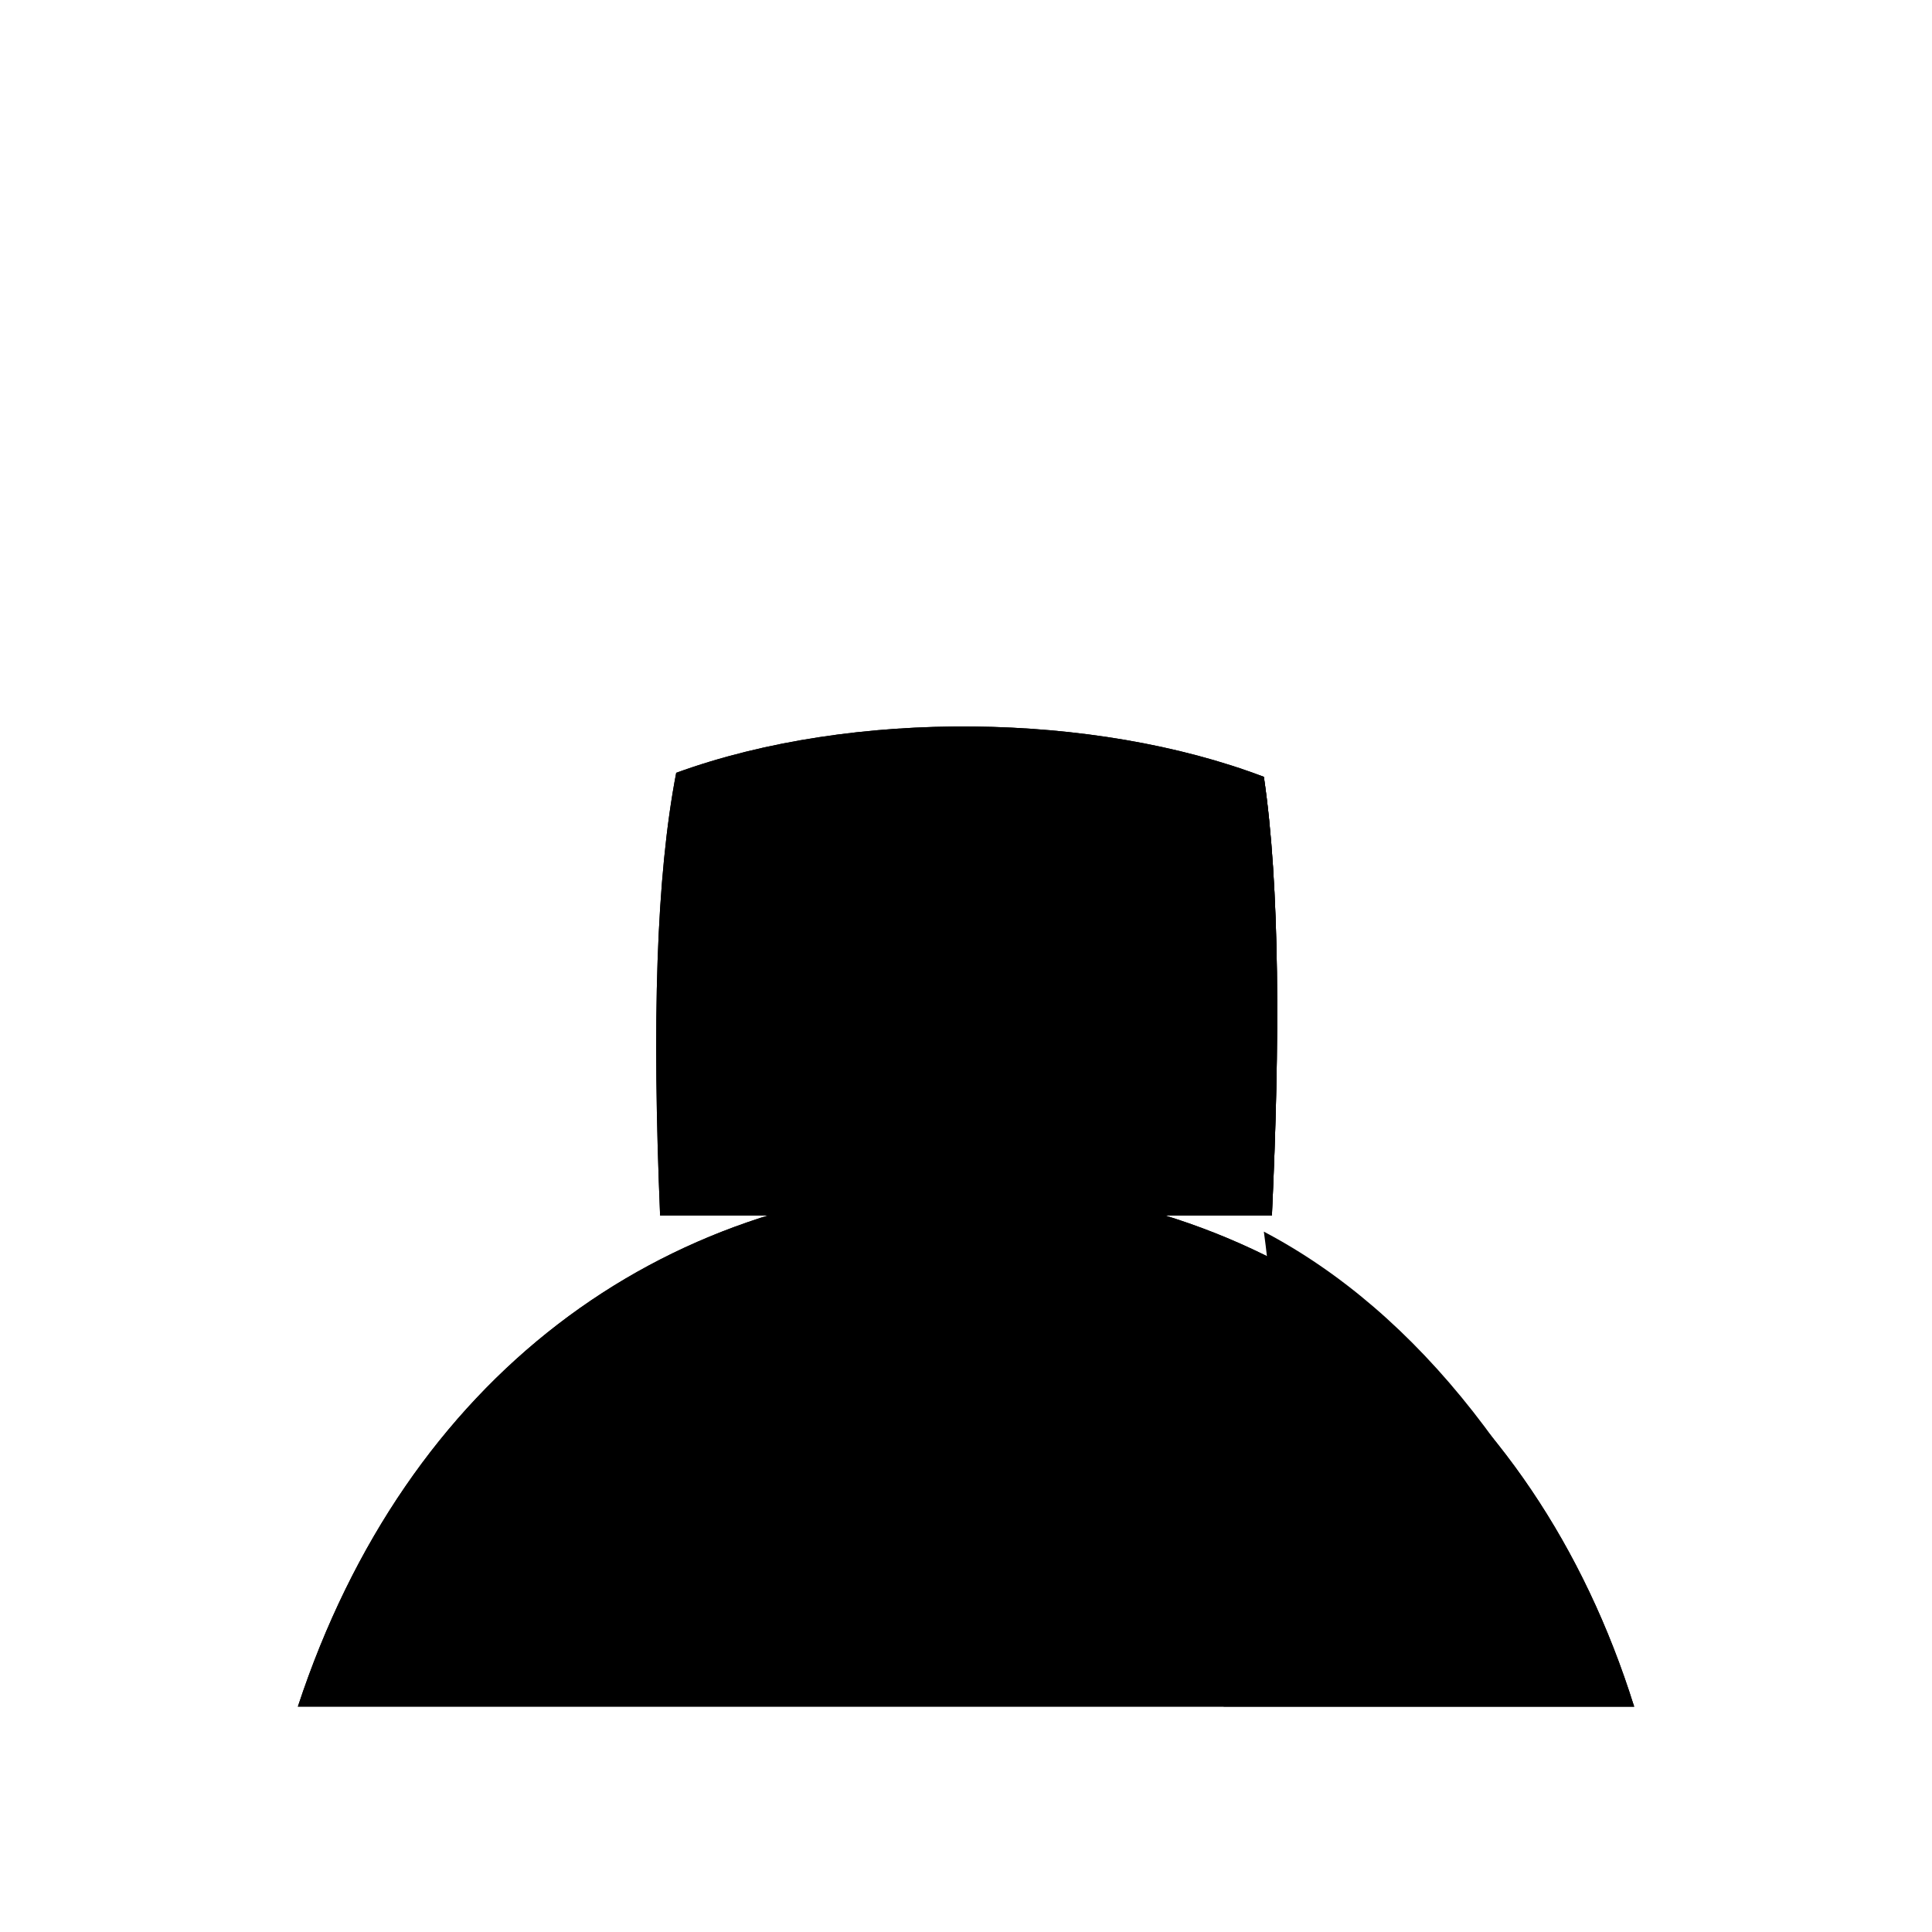
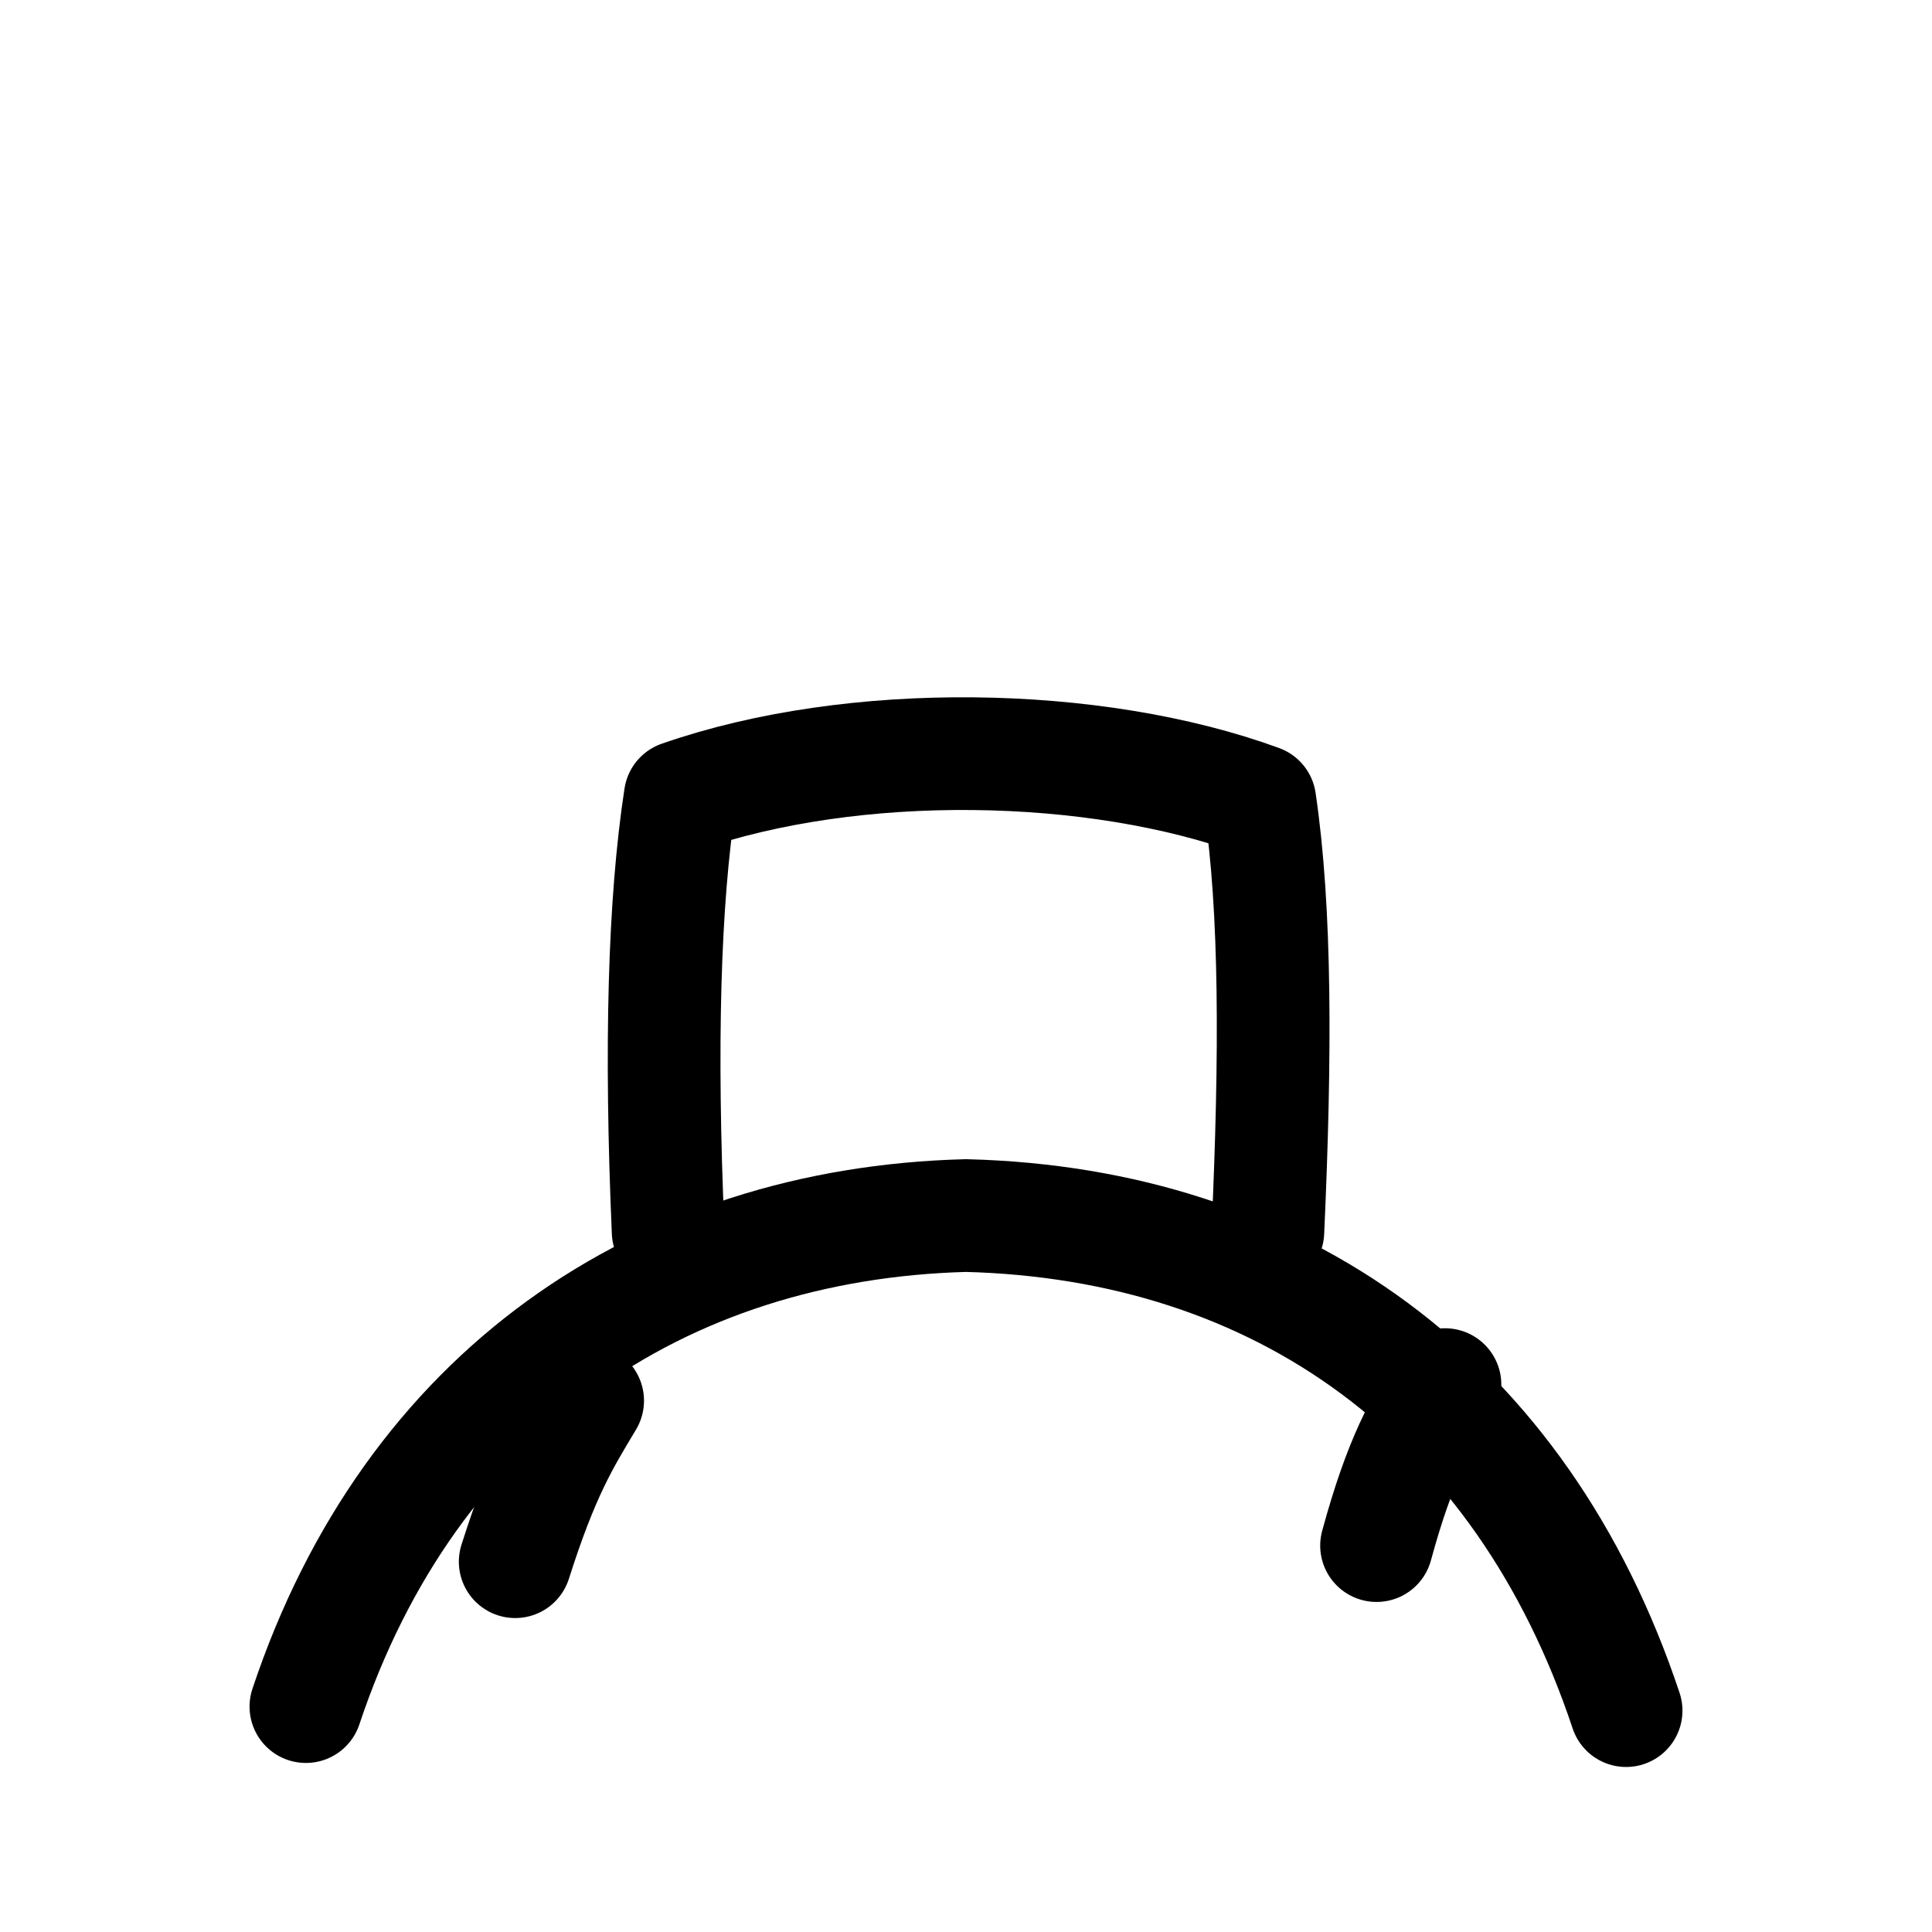
- <svg xmlns="http://www.w3.org/2000/svg" viewBox="0 0 48 48" stroke-linejoin="round" stroke-linecap="round">
-   <g class="p-fill">
-     <path d="M7.4,42.4 C10.1,34.2 16.4,29.6 24,29.4 C31.8,29.6 38.1,34.4 40.6,42.4 Z" />
-     <path d="M16.4,30.2 C16.2,25.4 16.3,21.8 16.8,19.2 C21.2,17.6 27.2,17.7 31.4,19.3 C31.8,22 31.8,25.9 31.6,30.2 Z" />
-   </g>
-   <g class="p-shade">
-     <path d="M27.6,18.5 C29.1,18.7 30.4,19 31.4,19.3 C31.8,22 31.8,25.9 31.6,30.2 L26.9,30.2 C27.5,26.1 27.7,22.1 27.6,18.5 Z" />
-     <path d="M31.4,30.6 C35.2,32.6 38.4,36.6 40.6,42.4 L30.4,42.4 C31.6,38.2 31.9,34.2 31.4,30.6 Z" />
-   </g>
-   <g class="p-edge">
-     <path d="M7.4,42.4 C10.1,34.2 16.4,29.6 24,29.4 C31.8,29.6 38.1,34.4 40.6,42.4 Z" />
-     <path d="M16.4,30.2 C16.2,25.4 16.3,21.8 16.8,19.2 C21.2,17.6 27.2,17.7 31.4,19.3 C31.8,22 31.8,25.9 31.6,30.2 Z" />
-   </g>
+ <svg xmlns="http://www.w3.org/2000/svg" viewBox="0 0 48 48" fill="none" stroke="currentColor" stroke-width="2.8" stroke-linecap="round" stroke-linejoin="round">
+   <path d="M7.6,42.4 C10.2,34.6 16.4,30.4 24,30.2 C31.8,30.4 37.8,34.7 40.4,42.5" />
+   <path d="M16.6,30.6 C16.4,26 16.5,22.4 16.9,19.8 C21.2,18.3 27.2,18.4 31.3,19.9 C31.7,22.6 31.7,26.2 31.5,30.6" />
+   <path d="M12.8,38.8 C13.5,36.6 14,35.8 14.6,34.8 M34.2,38.4 C34.8,36.2 35.3,35.4 35.9,34.4" />
</svg>
